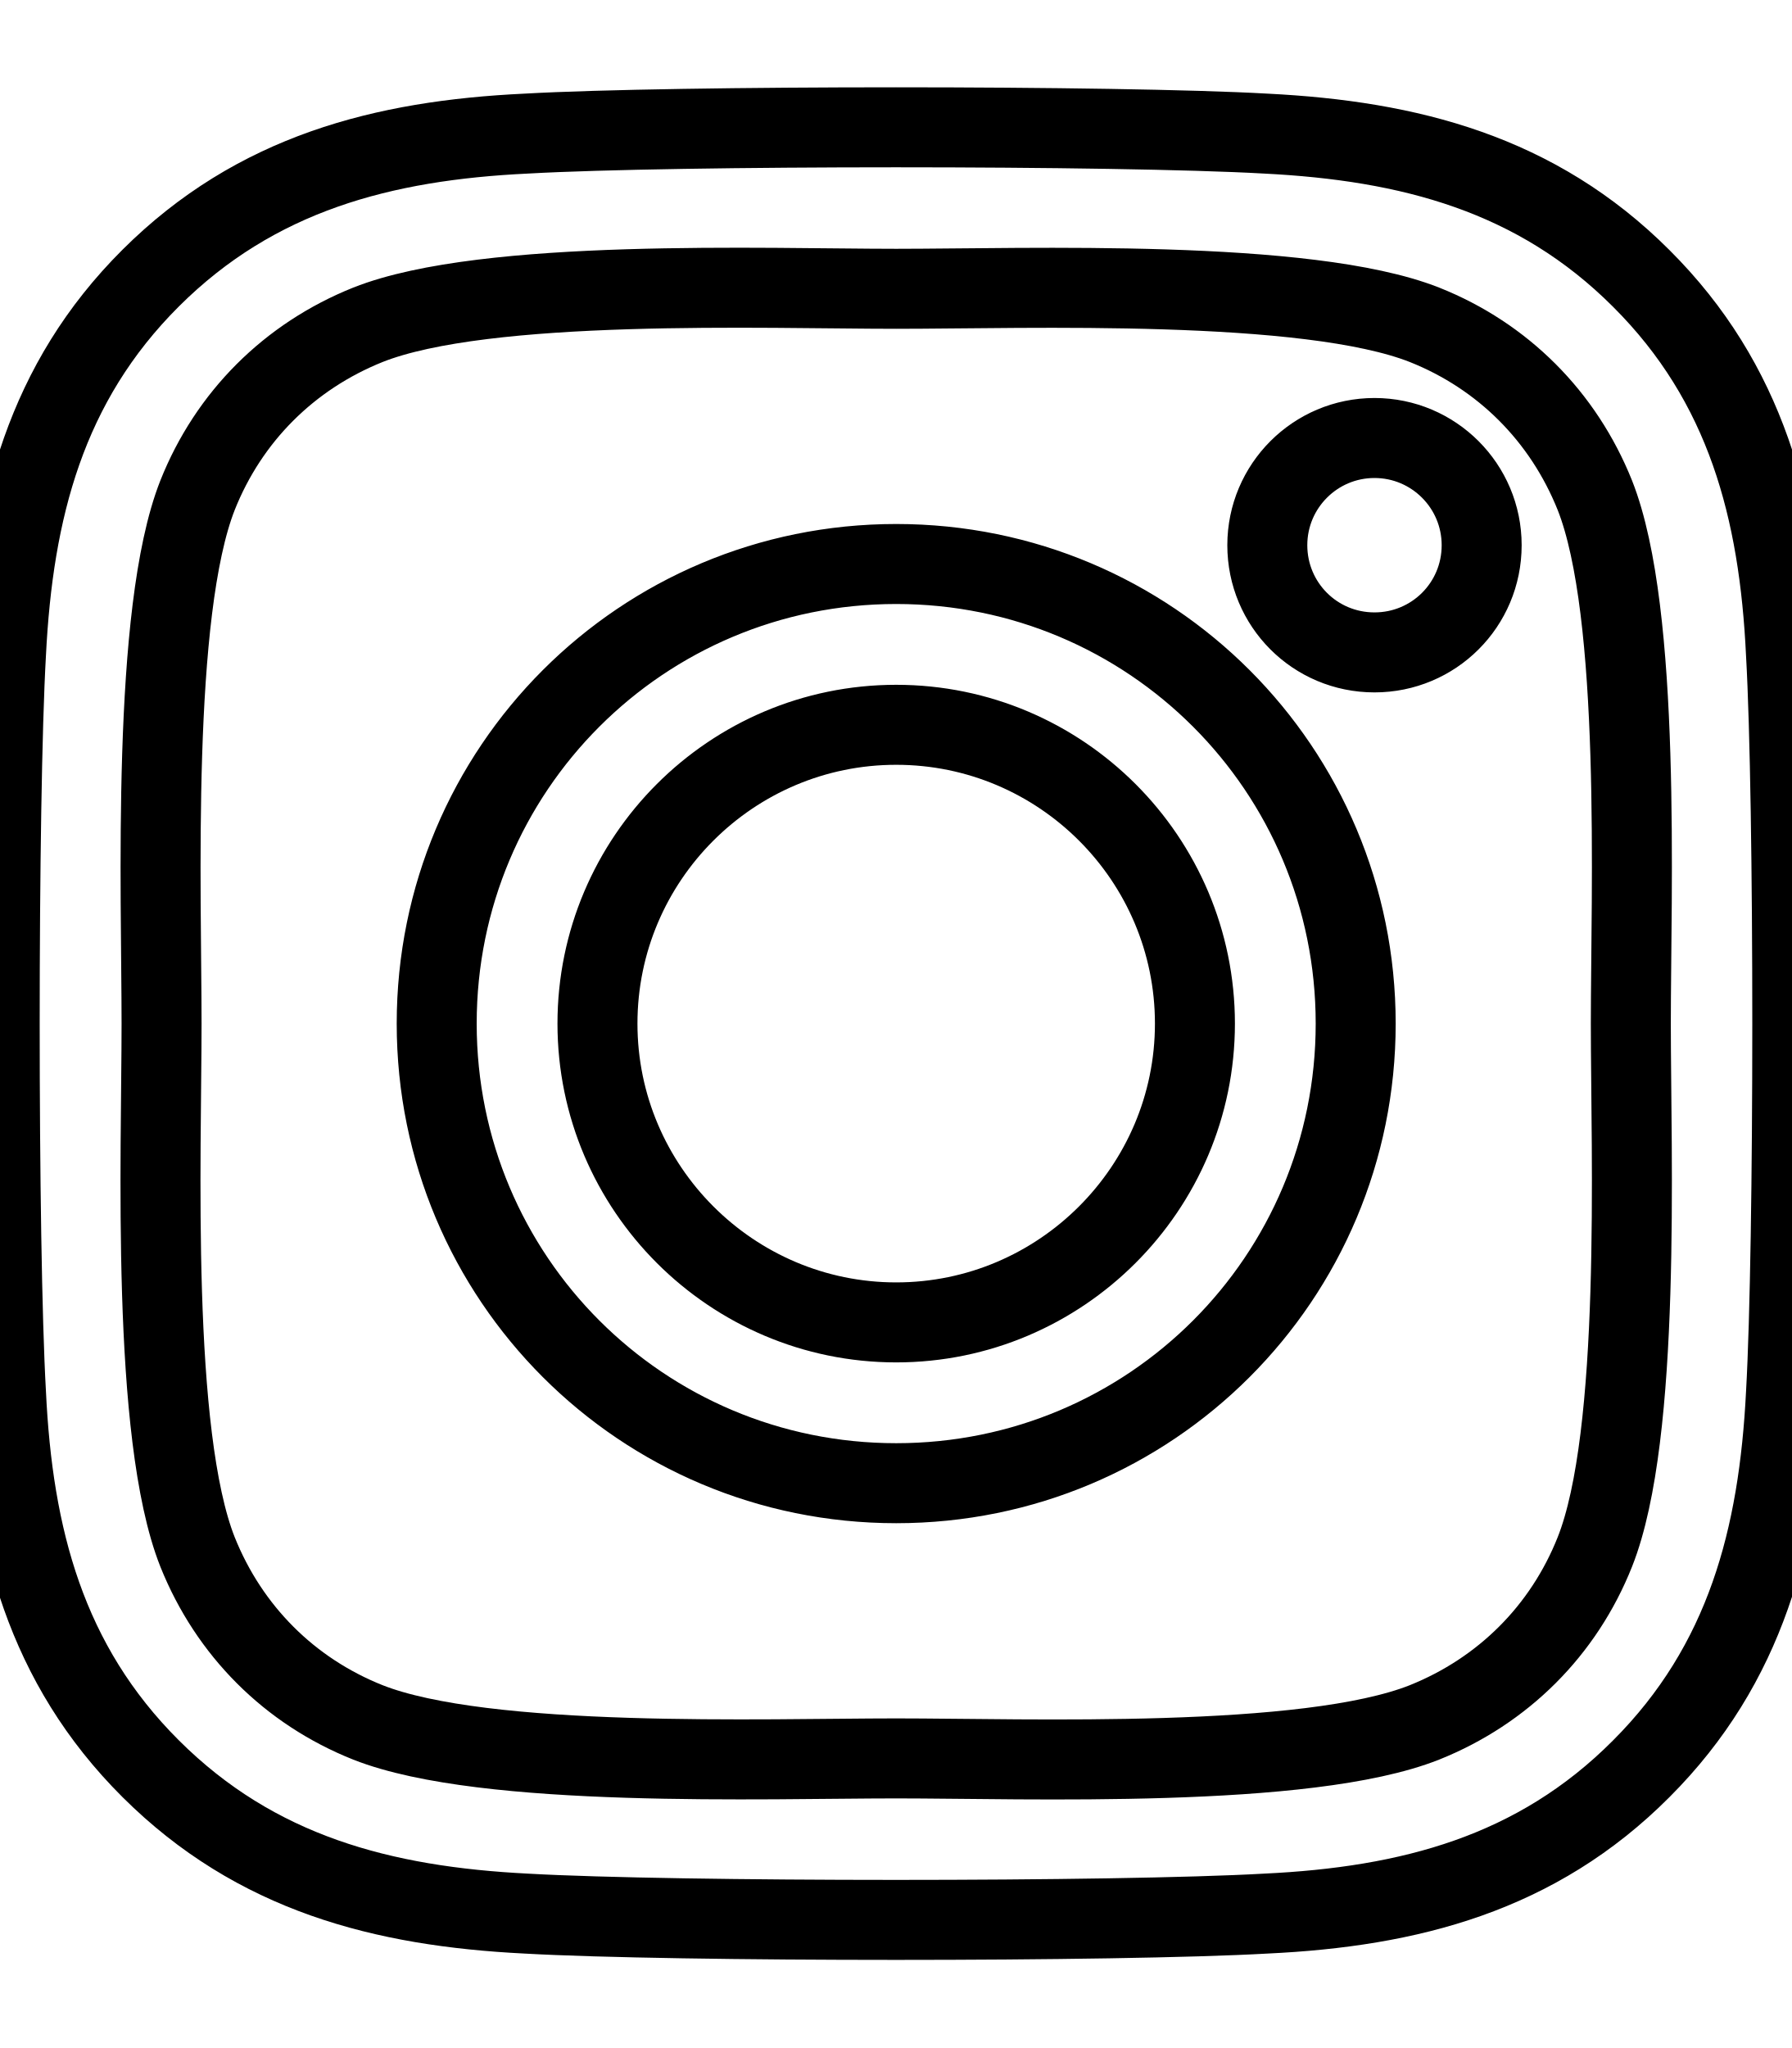
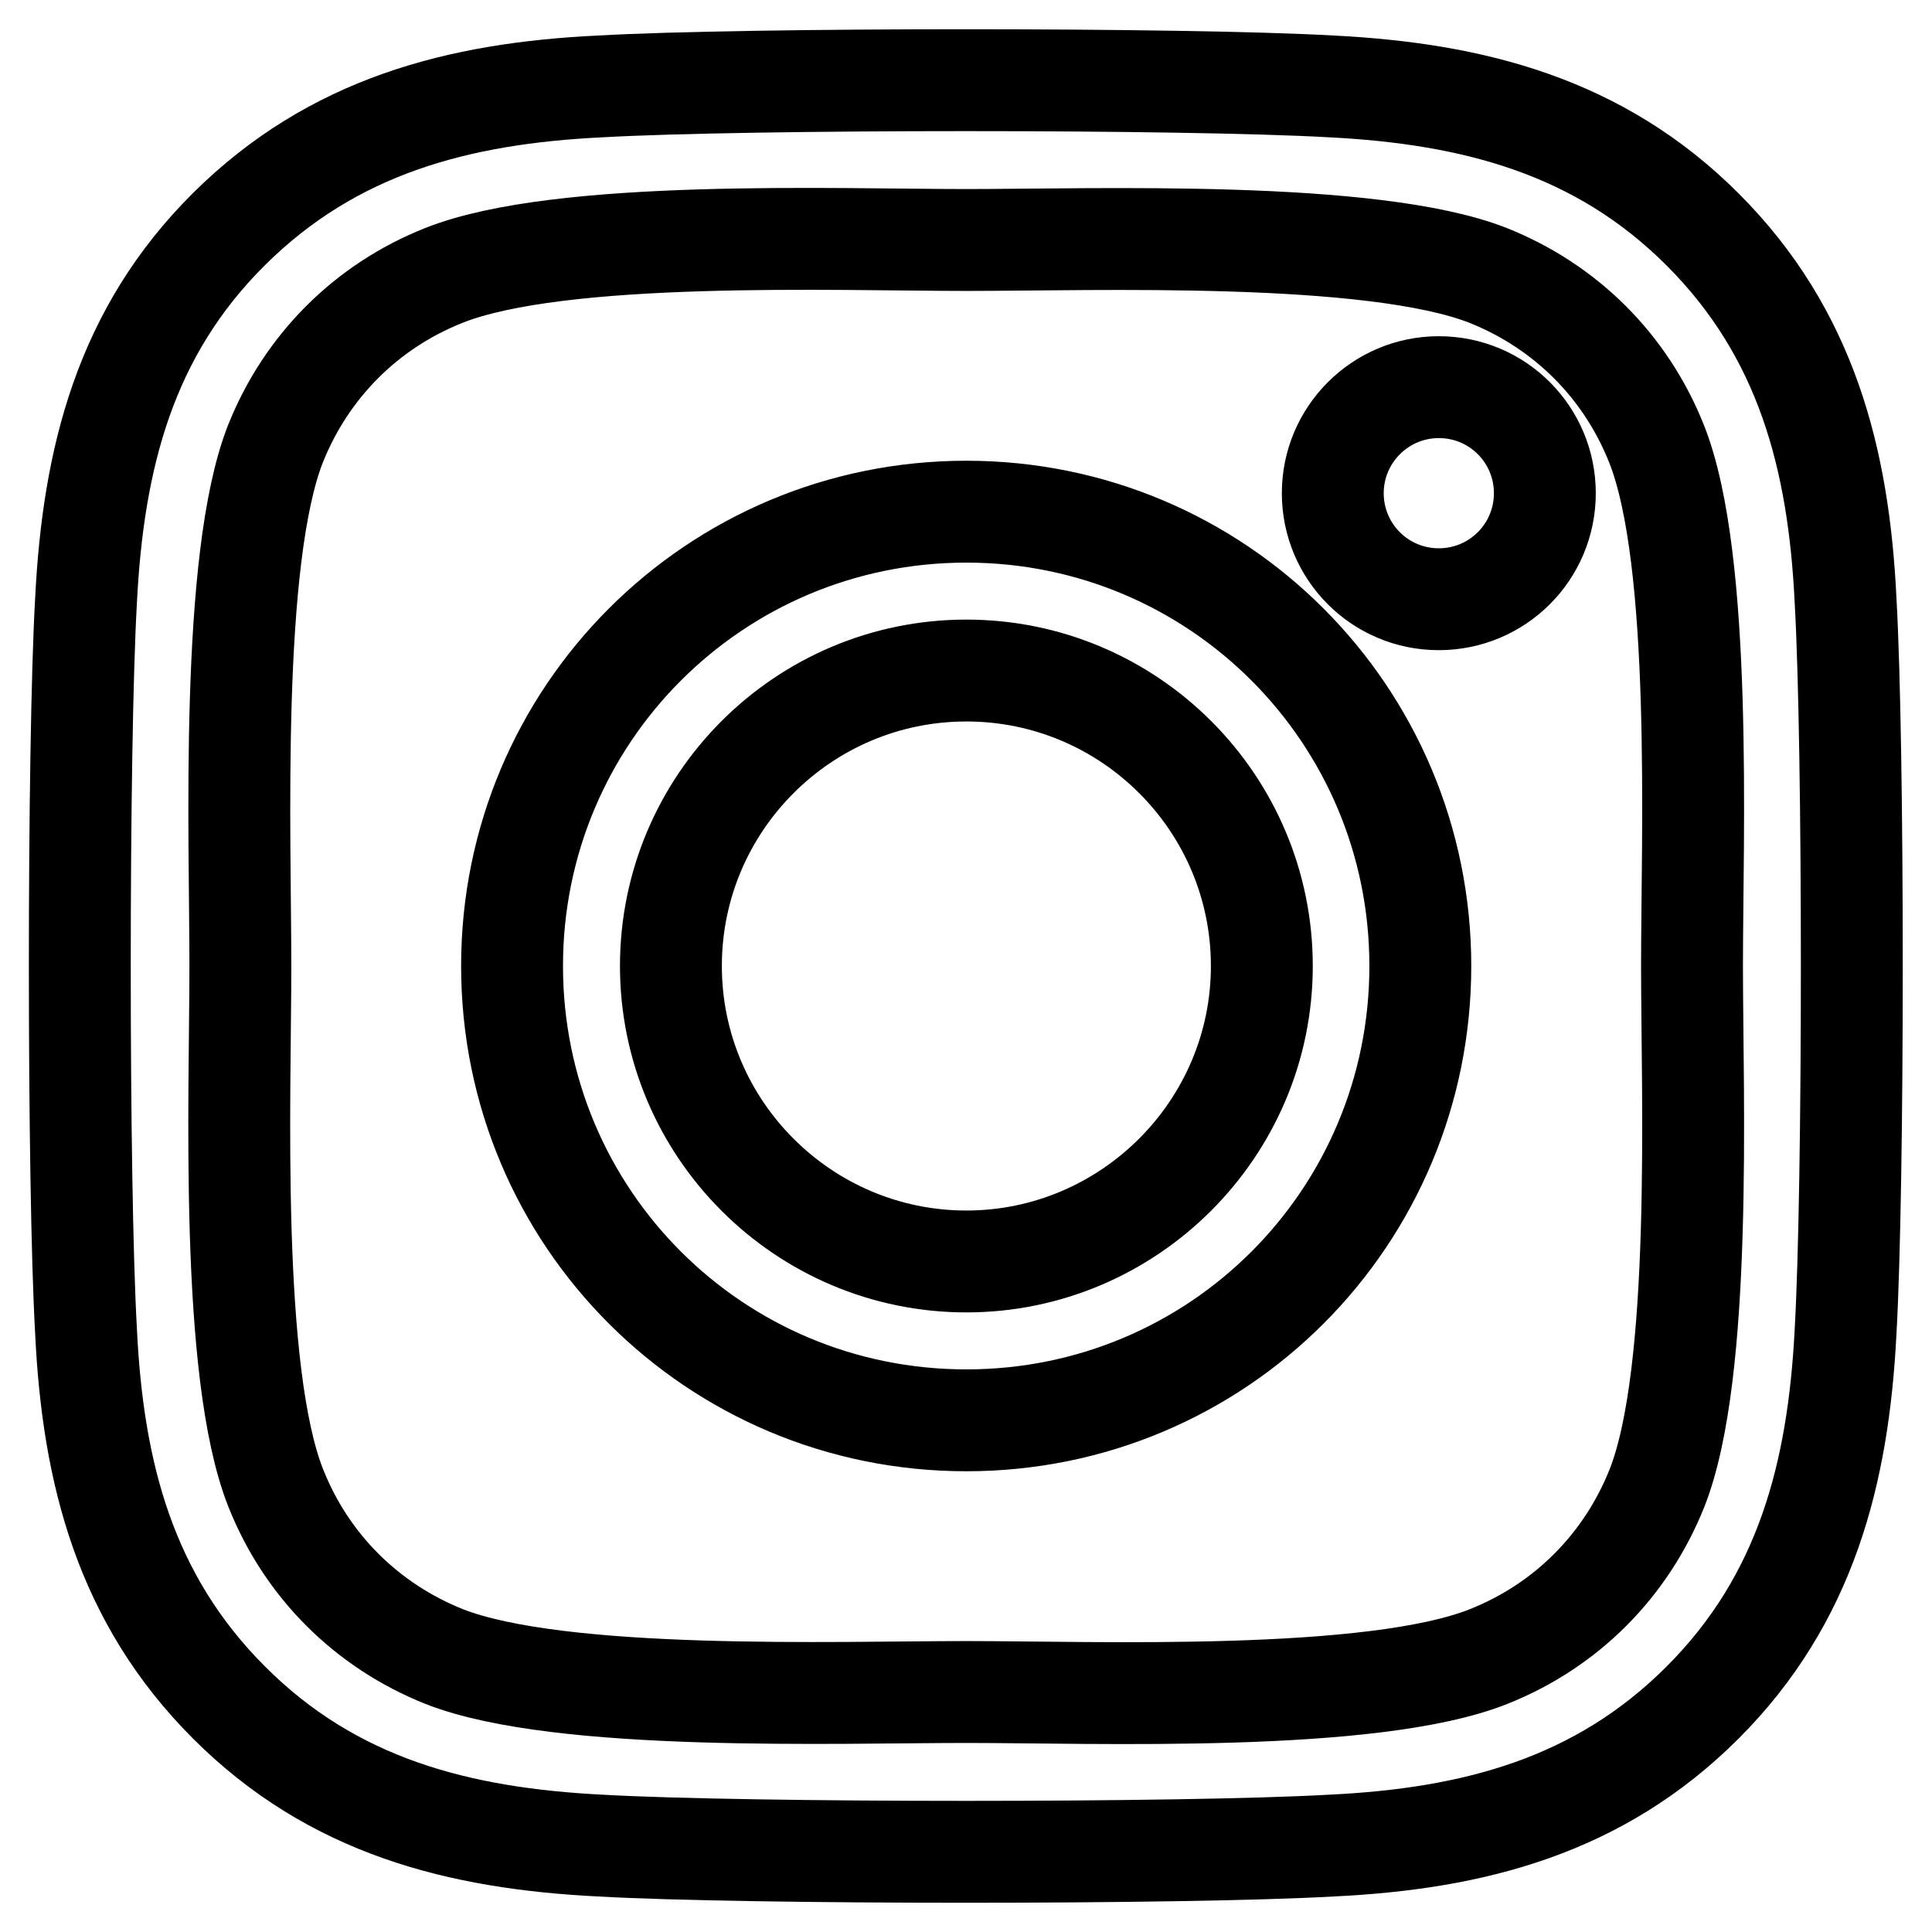
- <svg xmlns="http://www.w3.org/2000/svg" version="1.1" id="레이어_1" focusable="false" x="0px" y="0px" viewBox="0 0 448 512" style="enable-background:new 0 0 448 512;" xml:space="preserve">
+ <svg xmlns="http://www.w3.org/2000/svg" version="1.1" id="레이어_1" focusable="false" x="0px" y="0px" viewBox="0 0 512 512" style="enable-background:new 0 0 512 512;" xml:space="preserve">
  <style type="text/css">
- 	.st0{fill:none;stroke:#000000;stroke-width:20;stroke-miterlimit:10;}
+ 	.st0{fill:none;stroke:#000000;stroke-width:27;stroke-miterlimit:10;}
</style>
-   <path class="st0" d="M224.1,141c-63.6,0-114.9,51.3-114.9,114.9s51.3,114.9,114.9,114.9S339,319.5,339,255.9S287.7,141,224.1,141z   M224.1,330.6c-41.1,0-74.7-33.5-74.7-74.7s33.5-74.7,74.7-74.7s74.7,33.5,74.7,74.7S265.2,330.6,224.1,330.6L224.1,330.6z   M370.5,136.3c0,14.9-12,26.8-26.8,26.8c-14.9,0-26.8-12-26.8-26.8s12-26.8,26.8-26.8S370.5,121.5,370.5,136.3z M446.6,163.5  c-1.7-35.9-9.9-67.7-36.2-93.9c-26.2-26.2-58-34.4-93.9-36.2c-37-2.1-147.9-2.1-184.9,0C95.8,35.1,64,43.3,37.7,69.5  s-34.4,58-36.2,93.9c-2.1,37-2.1,147.9,0,184.9c1.7,35.9,9.9,67.7,36.2,93.9s58,34.4,93.9,36.2c37,2.1,147.9,2.1,184.9,0  c35.9-1.7,67.7-9.9,93.9-36.2c26.2-26.2,34.4-58,36.2-93.9C448.7,311.3,448.7,200.5,446.6,163.5L446.6,163.5z M398.8,388  c-7.8,19.6-22.9,34.7-42.6,42.6c-29.5,11.7-99.5,9-132.1,9s-102.7,2.6-132.1-9c-19.6-7.8-34.7-22.9-42.6-42.6  c-11.7-29.5-9-99.5-9-132.1s-2.6-102.7,9-132.1c7.8-19.6,22.9-34.7,42.6-42.6c29.5-11.7,99.5-9,132.1-9s102.7-2.6,132.1,9  c19.6,7.8,34.7,22.9,42.6,42.6c11.7,29.5,9,99.5,9,132.1S410.5,358.6,398.8,388z" />
+   <path class="st0" d="M256.1,135.6c-66.6,0-120.4,53.7-120.4,120.4s53.7,120.4,120.4,120.4S376.4,322.6,376.4,256  S322.7,135.6,256.1,135.6z M256.1,334.3c-43.1,0-78.3-35.1-78.3-78.3s35.1-78.3,78.3-78.3s78.3,35.1,78.3,78.3  S299.1,334.3,256.1,334.3L256.1,334.3z M409.4,130.7c0,15.6-12.6,28.1-28.1,28.1c-15.6,0-28.1-12.6-28.1-28.1s12.6-28.1,28.1-28.1  C396.9,102.6,409.4,115.2,409.4,130.7z M489.1,159.2c-1.8-37.6-10.4-70.9-37.9-98.4c-27.4-27.4-60.8-36-98.4-37.9  c-38.8-2.2-154.9-2.2-193.7,0c-37.5,1.8-70.8,10.4-98.4,37.8s-36,60.8-37.9,98.4c-2.2,38.8-2.2,154.9,0,193.7  c1.8,37.6,10.4,70.9,37.9,98.4s60.8,36,98.4,37.9c38.8,2.2,154.9,2.2,193.7,0c37.6-1.8,70.9-10.4,98.4-37.9  c27.4-27.4,36-60.8,37.9-98.4C491.3,314,491.3,198,489.1,159.2L489.1,159.2z M439.1,394.4c-8.2,20.5-24,36.4-44.6,44.6  c-30.9,12.3-104.2,9.4-138.4,9.4s-107.6,2.7-138.4-9.4c-20.5-8.2-36.4-24-44.6-44.6c-12.3-30.9-9.4-104.2-9.4-138.4  S60.9,148.4,73,117.6c8.2-20.5,24-36.4,44.6-44.6c30.9-12.3,104.2-9.4,138.4-9.4s107.6-2.7,138.4,9.4c20.5,8.2,36.4,24,44.6,44.6  c12.3,30.9,9.4,104.2,9.4,138.4S451.3,363.6,439.1,394.4z" />
</svg>
